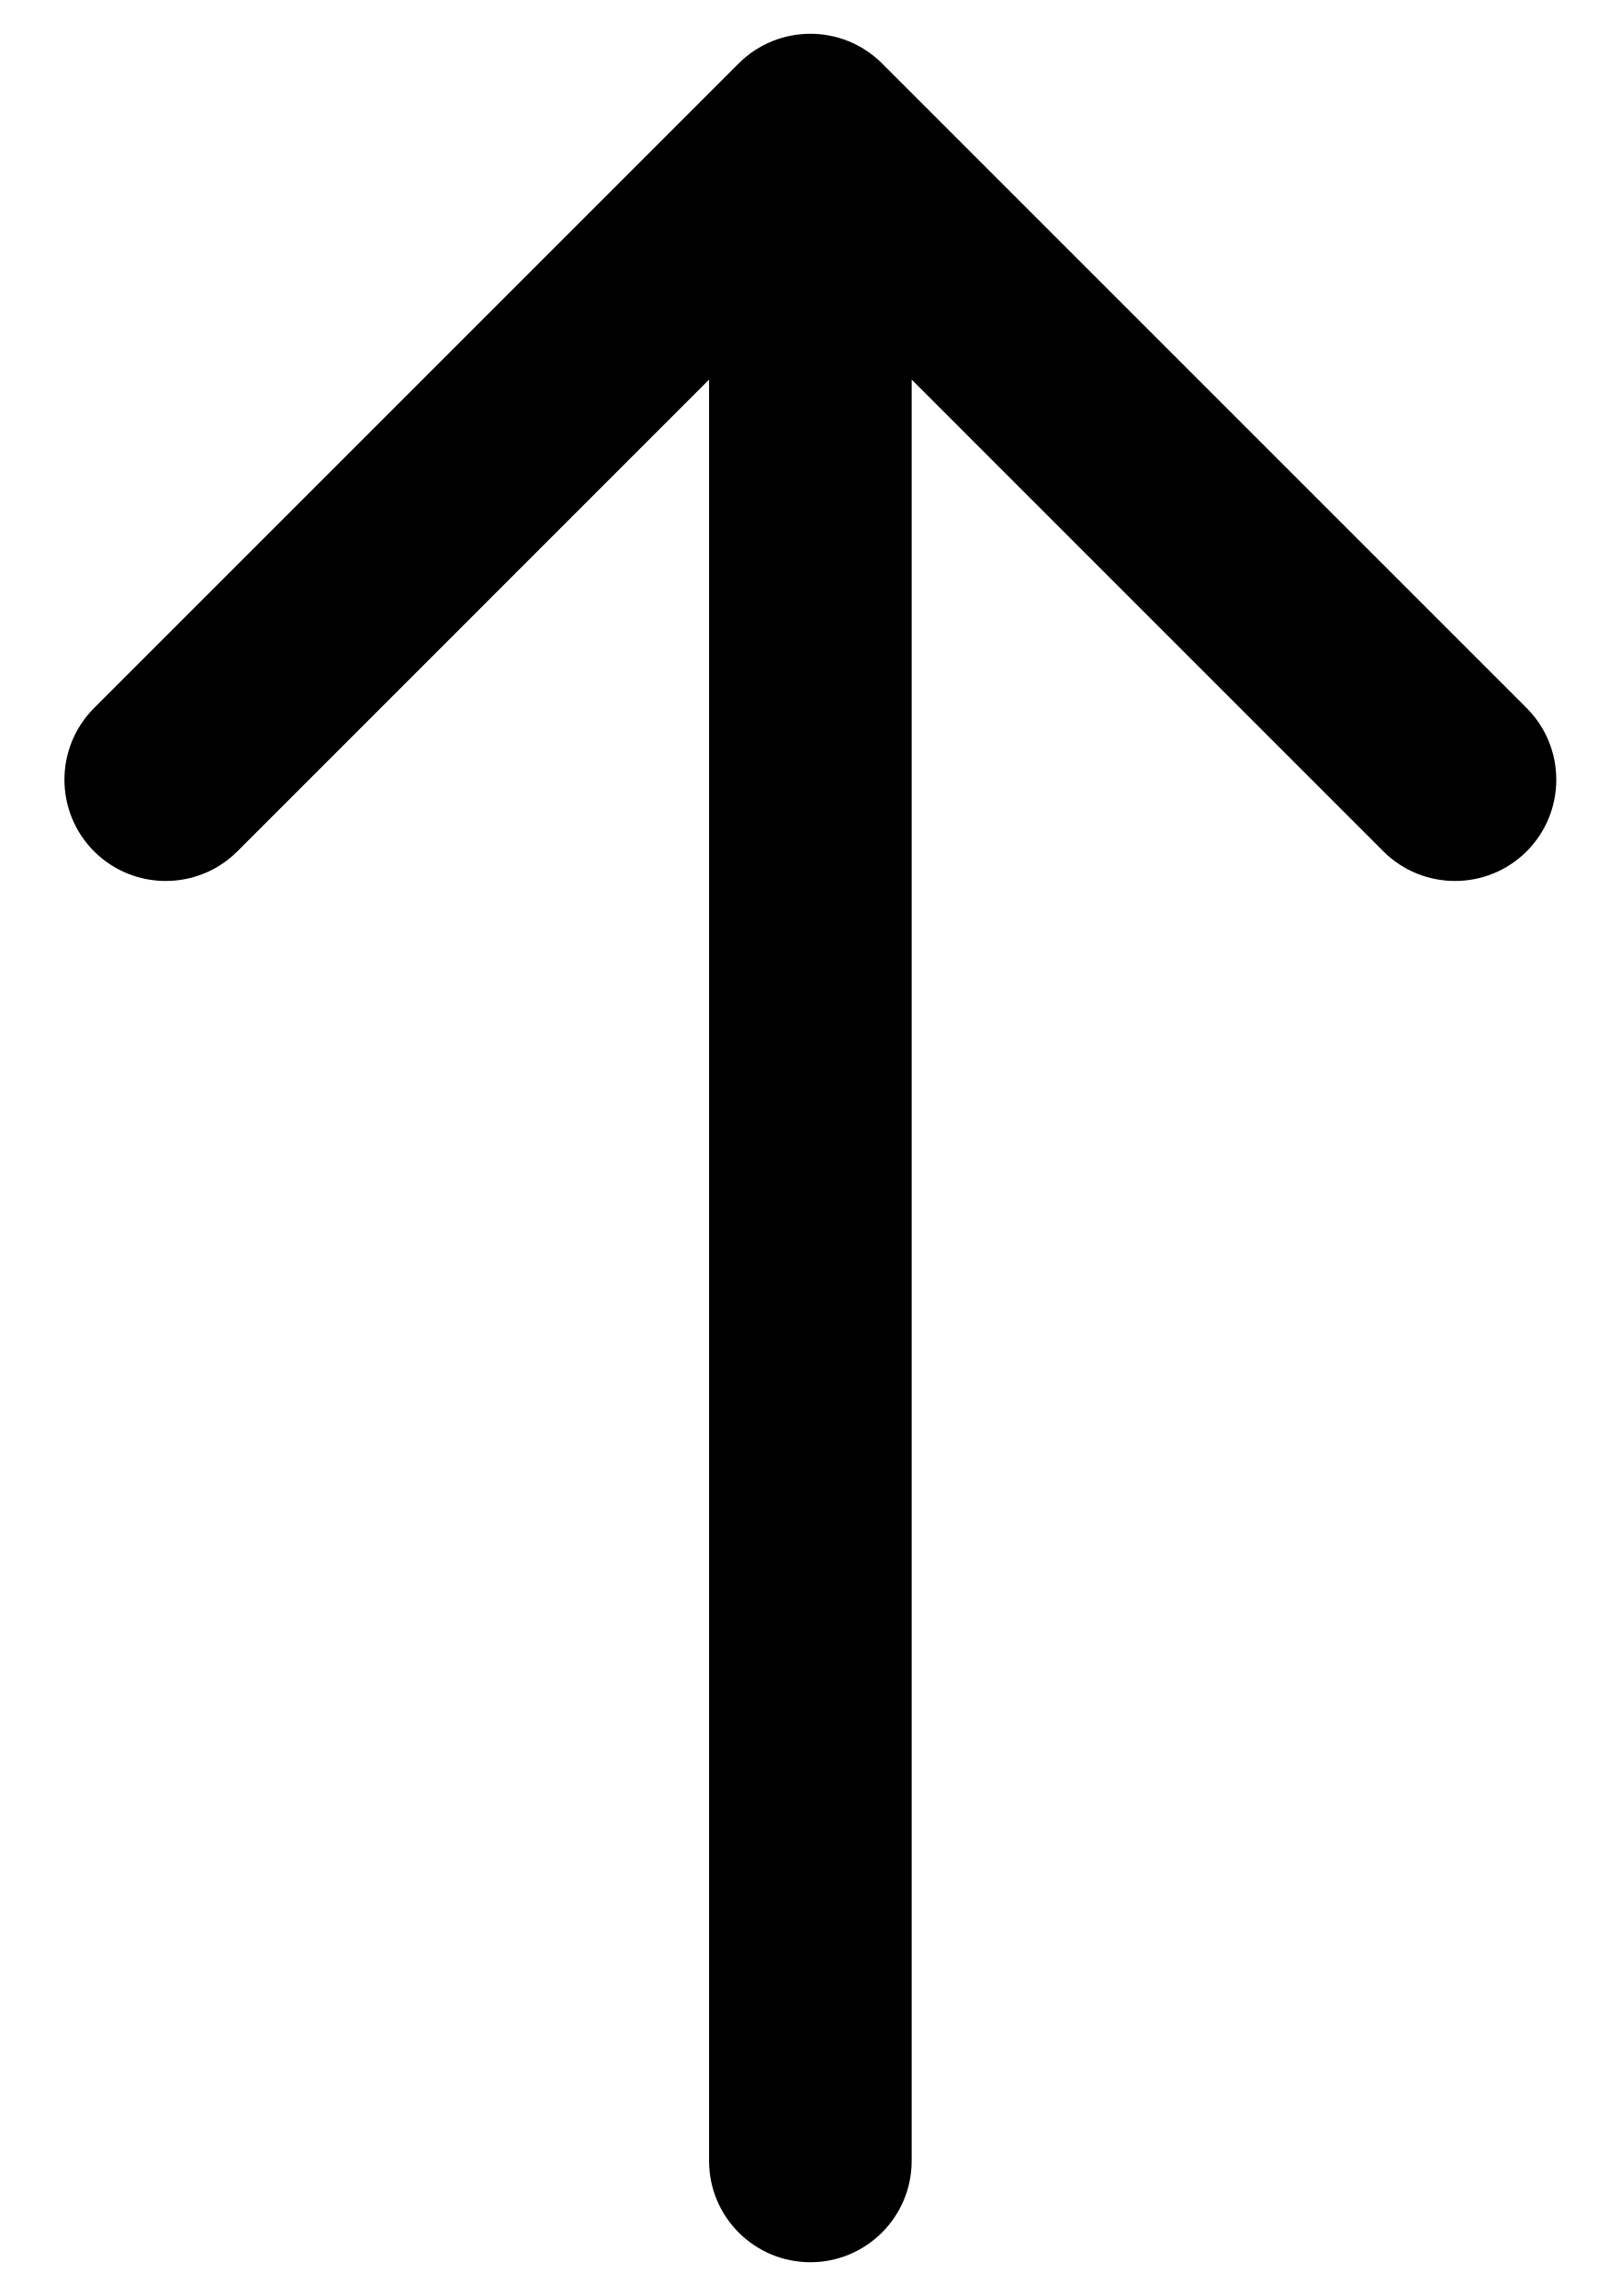
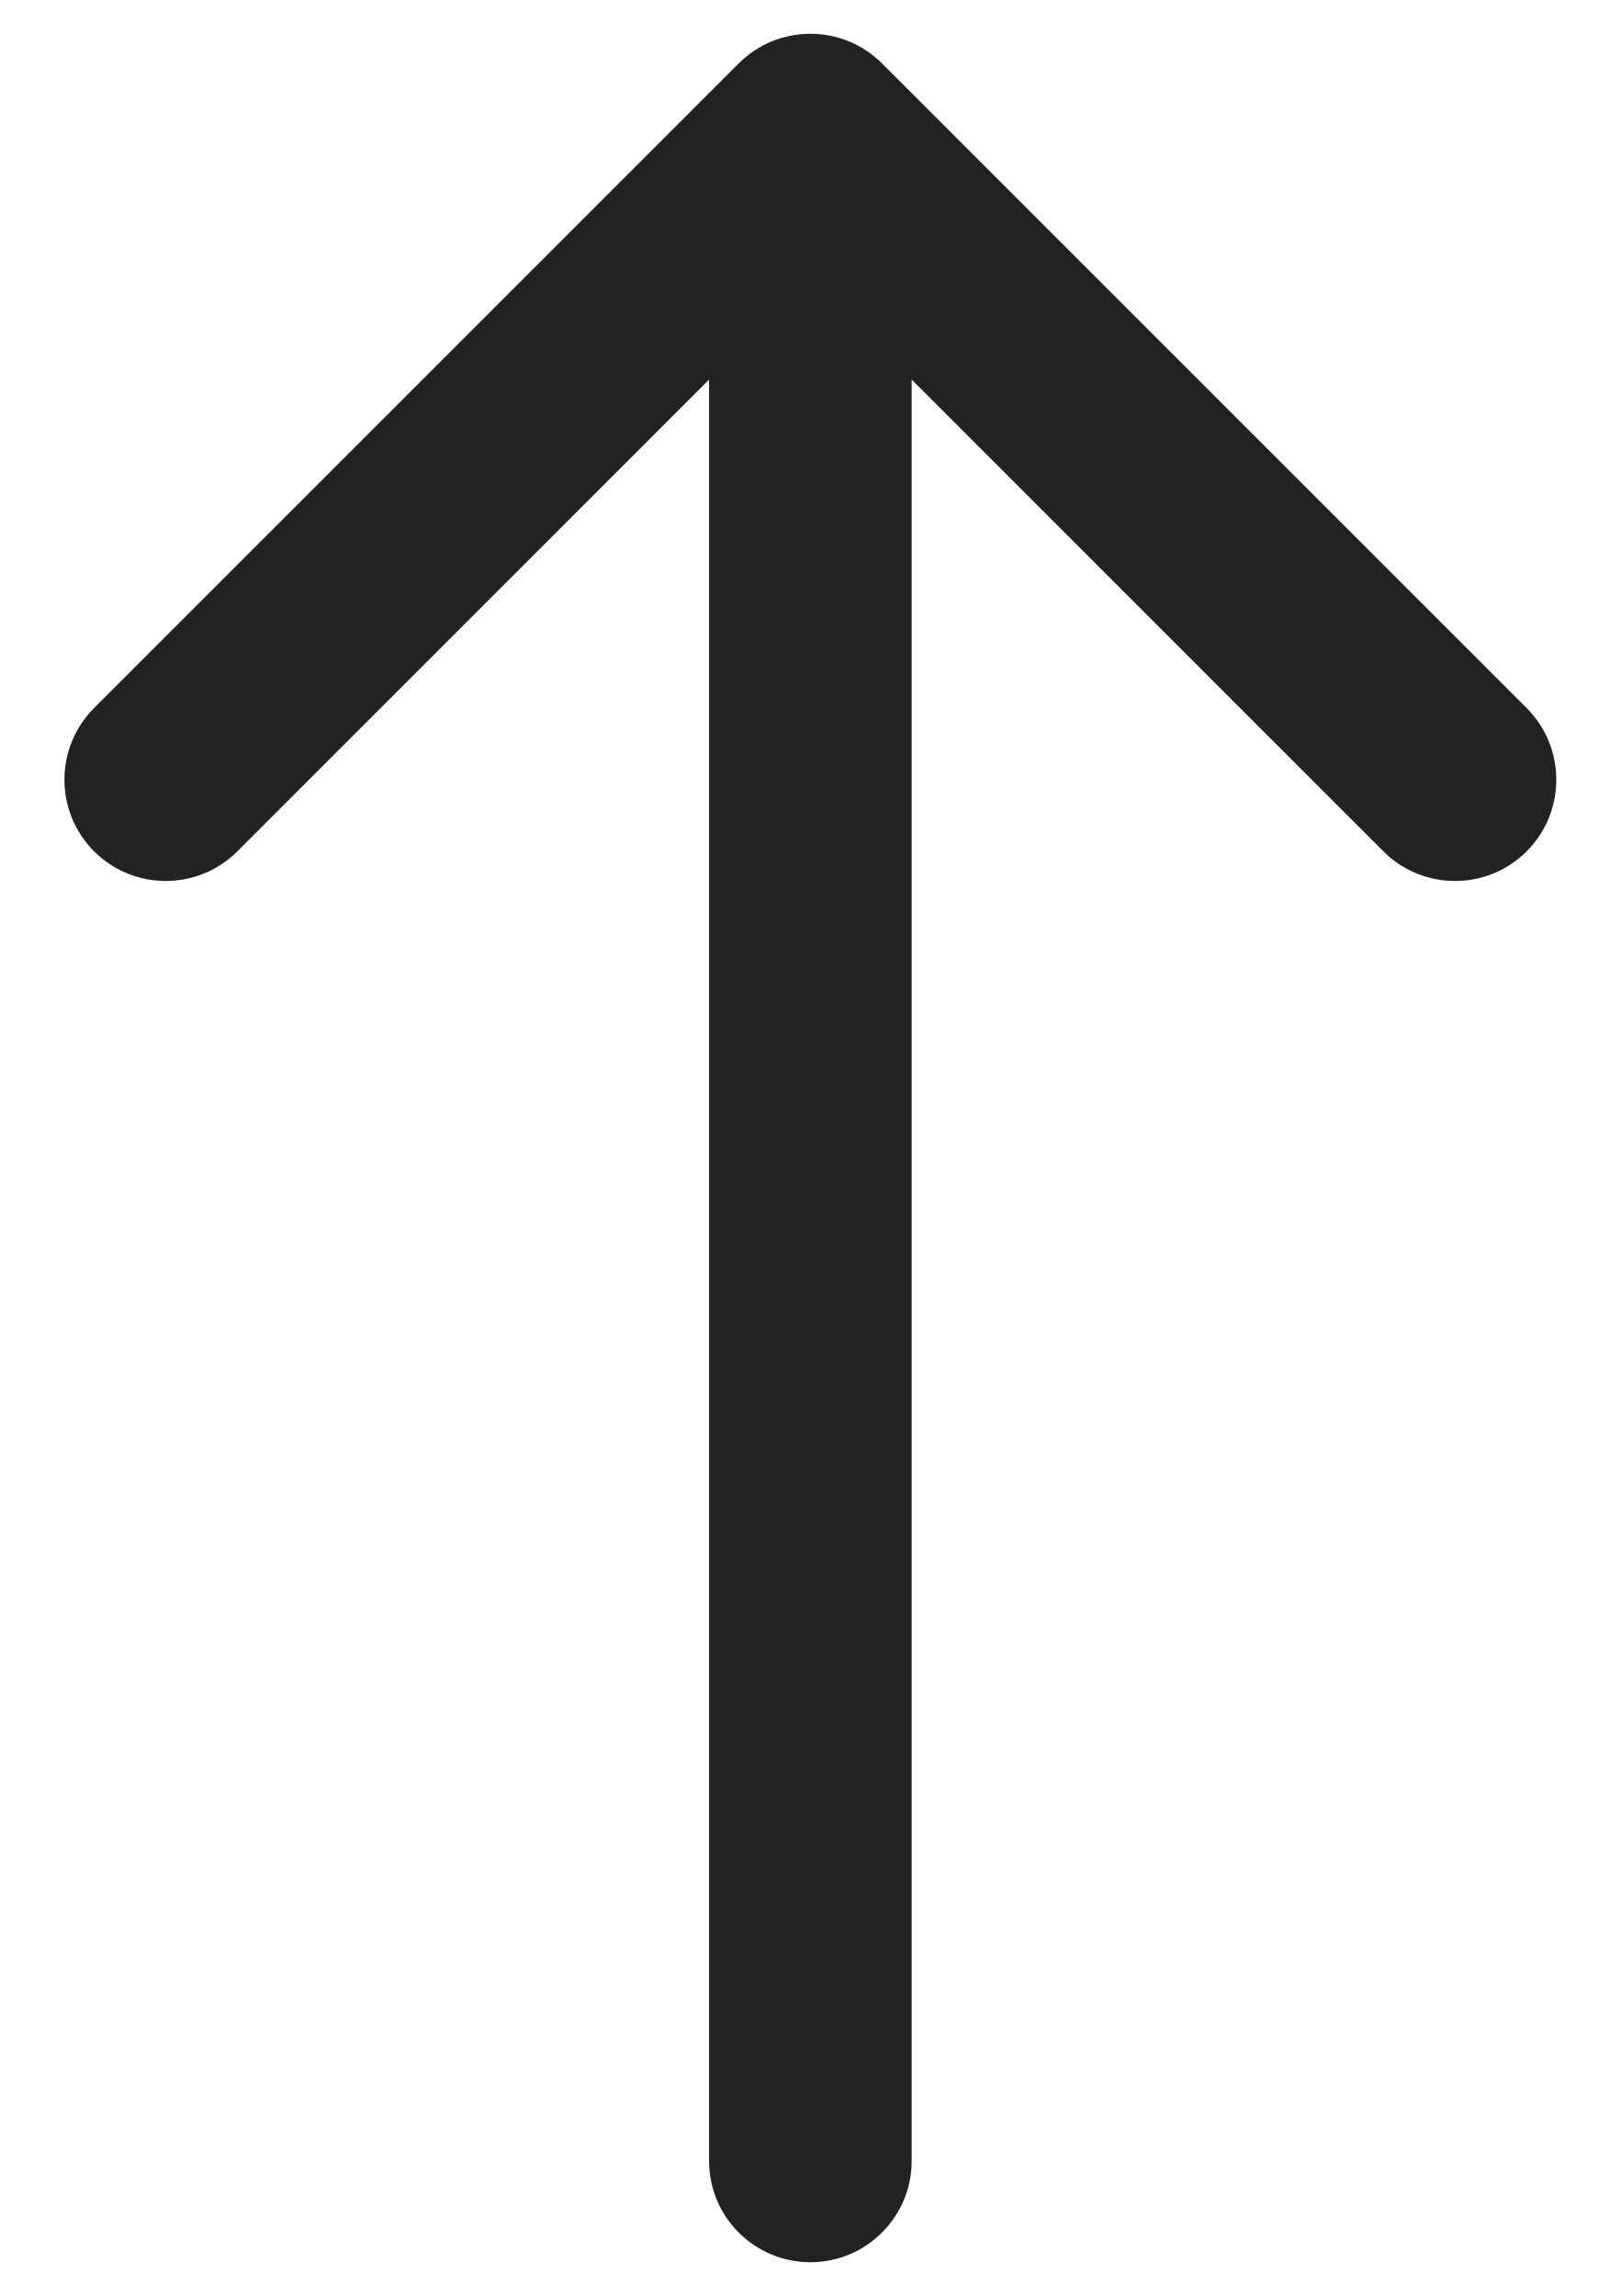
<svg xmlns="http://www.w3.org/2000/svg" width="24" height="34" viewBox="0 0 24 34" fill="none">
-   <path fill-rule="evenodd" clip-rule="evenodd" d="M10.939 0.939C11.525 0.354 12.475 0.354 13.061 0.939L22.607 10.485C23.192 11.071 23.192 12.021 22.607 12.607C22.021 13.192 21.071 13.192 20.485 12.607L13.5 5.621L13.5 32C13.5 32.828 12.828 33.5 12 33.5C11.171 33.5 10.5 32.828 10.5 32L10.5 5.621L3.515 12.607C2.929 13.192 1.979 13.192 1.393 12.607C0.808 12.021 0.808 11.071 1.393 10.485L10.939 0.939Z" fill="#000000" />
+   <path fill-rule="evenodd" clip-rule="evenodd" d="M10.939 0.939C11.525 0.354 12.475 0.354 13.061 0.939L22.607 10.485C23.192 11.071 23.192 12.021 22.607 12.607C22.021 13.192 21.071 13.192 20.485 12.607L13.5 5.621L13.5 32C13.5 32.828 12.828 33.5 12 33.5C11.171 33.5 10.5 32.828 10.5 32L10.5 5.621L3.515 12.607C2.929 13.192 1.979 13.192 1.393 12.607C0.808 12.021 0.808 11.071 1.393 10.485L10.939 0.939Z" fill="#222222" />
</svg>
